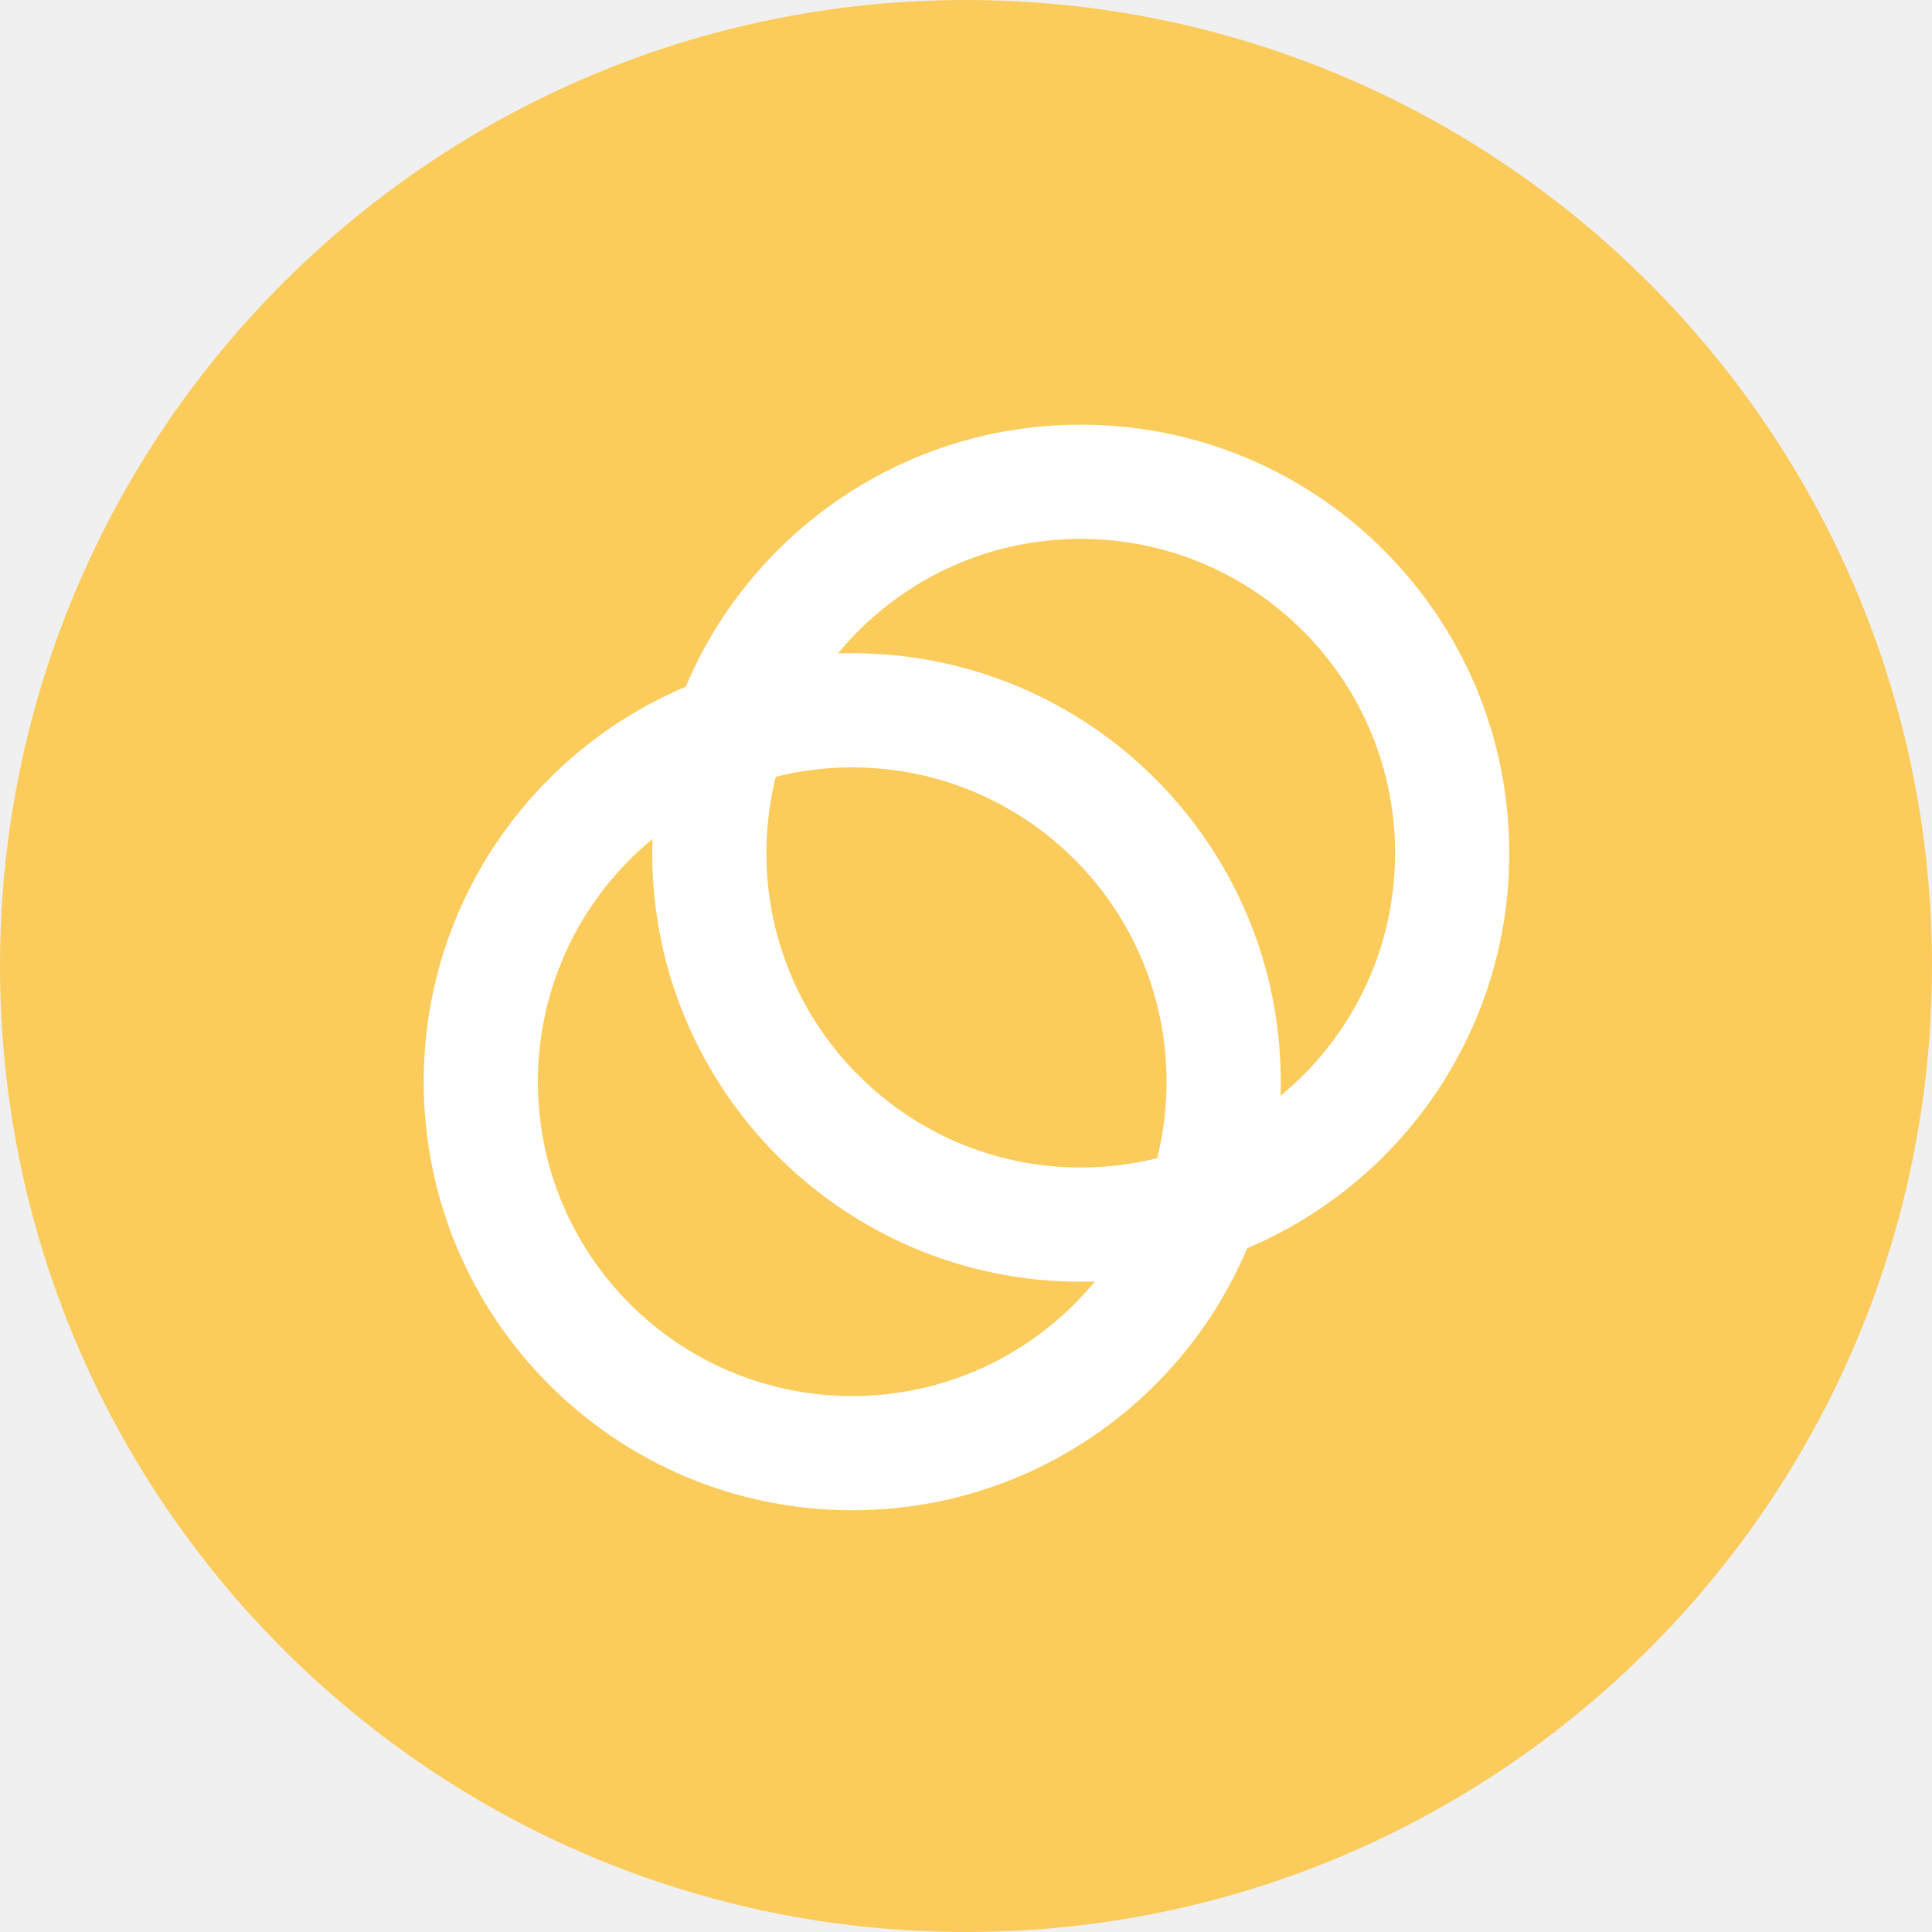
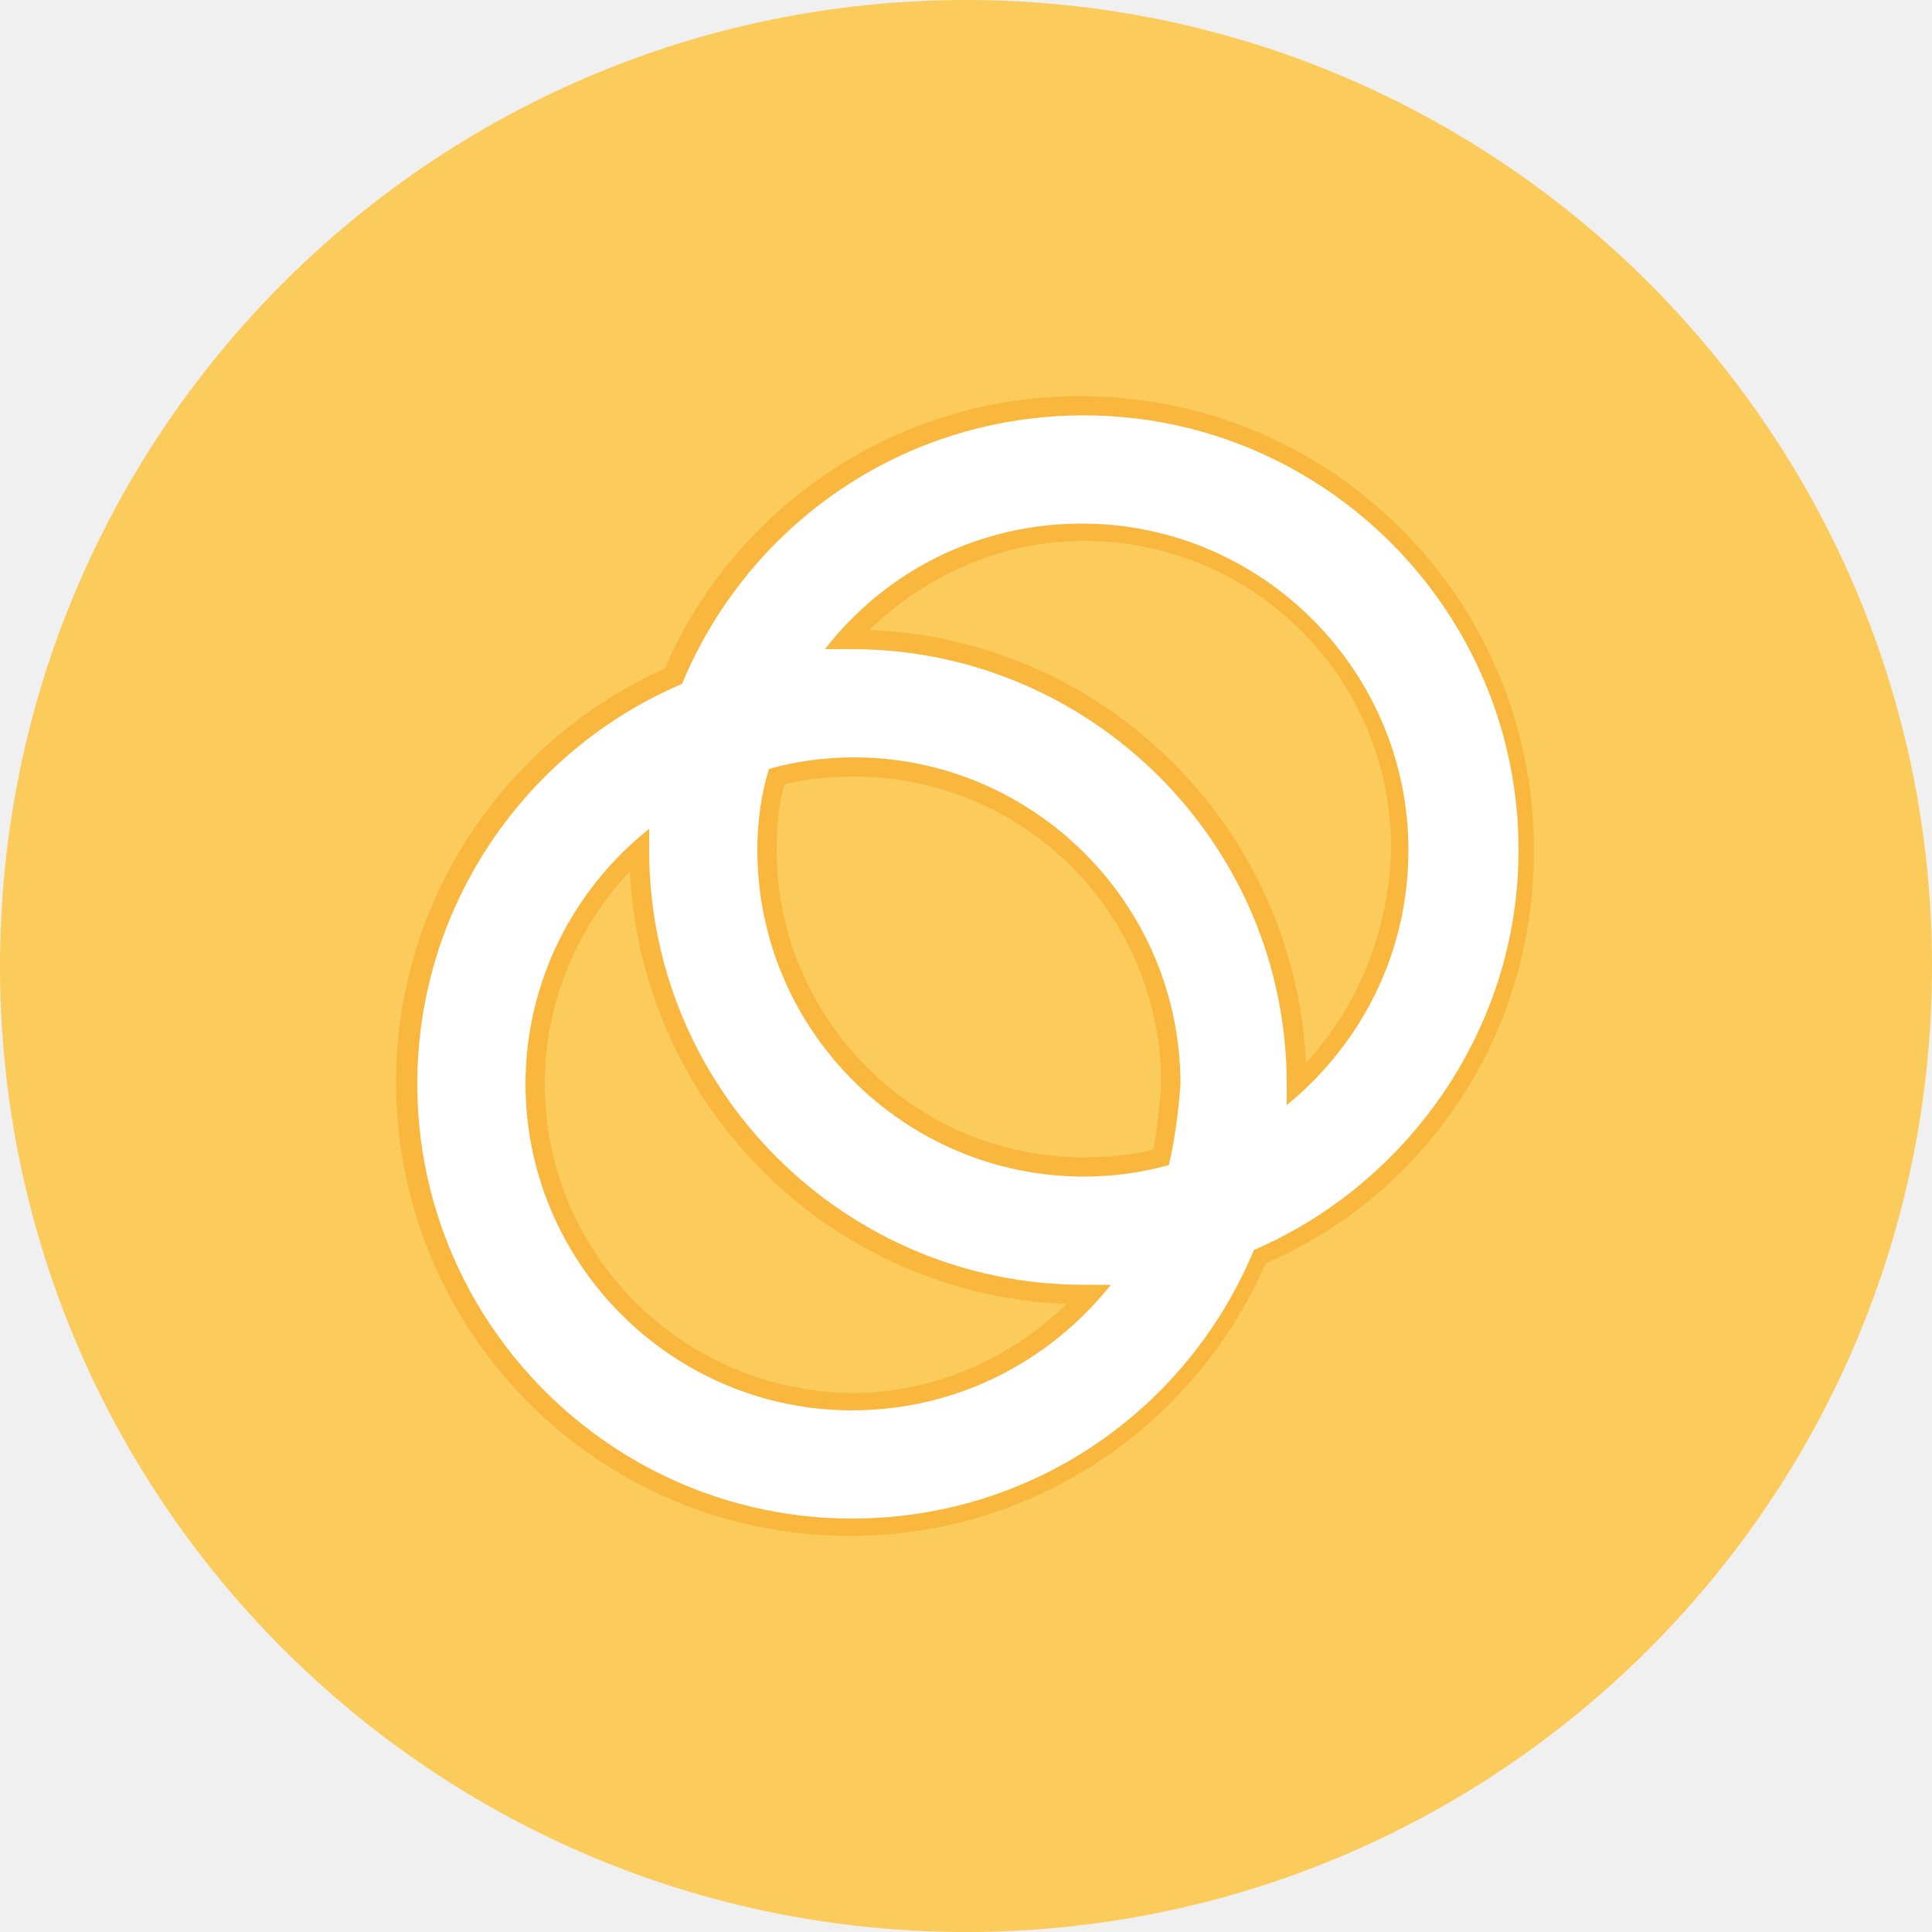
- <svg xmlns="http://www.w3.org/2000/svg" width="32" height="32" viewBox="0 0 32 32" fill="none">
-   <path d="M16 0C24.835 0 32 7.165 32 16C32 24.835 24.835 32 16 32C7.165 32 0 24.835 0 16C0 7.165 7.165 0 16 0Z" fill="#FBCC5C" />
-   <path fill-rule="evenodd" clip-rule="evenodd" d="M19.167 19.183C18.761 19.284 18.337 19.338 17.901 19.338C15.027 19.338 12.694 17.005 12.694 14.131C12.694 13.695 12.748 13.271 12.849 12.866C13.255 12.764 13.679 12.71 14.115 12.71C16.992 12.71 19.322 15.04 19.322 17.917C19.322 18.353 19.268 18.777 19.167 19.183ZM21.209 18.151C21.212 18.074 21.213 17.995 21.213 17.917C21.213 13.997 18.035 10.819 14.115 10.819C14.036 10.819 13.958 10.82 13.879 10.823C14.834 9.664 16.281 8.925 17.901 8.925C20.778 8.925 23.107 11.258 23.107 14.131C23.107 15.751 22.368 17.197 21.209 18.151ZM20.658 20.674C23.208 19.598 24.998 17.073 24.998 14.131C24.998 10.211 21.821 7.034 17.901 7.034C14.959 7.034 12.434 8.824 11.358 11.374C8.808 12.45 7.018 14.975 7.018 17.917C7.018 21.837 10.195 25.014 14.115 25.014C17.058 25.014 19.581 23.224 20.658 20.674ZM18.136 21.225C18.058 21.227 17.979 21.229 17.901 21.229C13.981 21.229 10.803 18.051 10.803 14.131C10.803 14.053 10.805 13.974 10.807 13.896C9.648 14.851 8.909 16.297 8.909 17.917C8.909 20.794 11.242 23.123 14.115 23.123C15.733 23.123 17.18 22.384 18.136 21.225Z" fill="white" />
+ <svg xmlns="http://www.w3.org/2000/svg" fill="none" height="32" viewBox="0 0 32 32" width="32">
+   <path d="m16 0c8.832 0 16 7.168 16 16s-7.168 16-16 16-16-7.168-16-16 7.168-16 16-16z" fill="#fbcc5c" />
+   <path d="m25.408 14.08c0-4.16-3.36-7.52-7.52-7.52-3.072 0-5.728 1.856-6.88 4.512-2.624 1.184-4.448 3.808-4.448 6.848 0 4.16 3.36 7.52 7.52 7.52 3.072 0 5.728-1.856 6.88-4.512 2.656-1.152 4.448-3.776 4.448-6.848zm-6.304 4.96c-.384.096-.768.128-1.152.128-2.816 0-5.088-2.304-5.088-5.088 0-.384.032-.736.128-1.088.384-.096.768-.128 1.152-.128 2.816 0 5.088 2.272 5.088 5.088-.032.384-.064.736-.128 1.088zm-10.08-1.088c0-1.376.544-2.592 1.408-3.52.192 3.904 3.328 7.008 7.232 7.168-.928.896-2.176 1.472-3.552 1.472-2.816-.032-5.088-2.304-5.088-5.12zm12.608-.352c-.192-3.904-3.328-7.008-7.232-7.168.928-.896 2.176-1.472 3.552-1.472 2.816 0 5.088 2.272 5.088 5.088-.032 1.408-.576 2.656-1.408 3.552z" fill="#f9b73e" />
+   <path d="m25.152 14.08c0-3.968-3.232-7.2-7.2-7.2-3.008 0-5.568 1.824-6.656 4.448-2.56 1.088-4.384 3.648-4.384 6.624 0 3.968 3.232 7.2 7.2 7.2 3.008 0 5.568-1.824 6.656-4.448 2.528-1.088 4.384-3.648 4.384-6.624zm-11.04 9.28c-2.976 0-5.408-2.432-5.408-5.408 0-1.696.8-3.232 2.048-4.224v.352c0 3.968 3.232 7.2 7.2 7.2h.448c-1.024 1.28-2.56 2.08-4.288 2.08zm5.248-4.064c-.448.128-.928.192-1.408.192-2.976 0-5.408-2.432-5.408-5.408 0-.48.064-.928.192-1.344.448-.128.928-.192 1.408-.192 2.976 0 5.408 2.432 5.408 5.408-.032.48-.096.928-.192 1.344zm1.952-.992c0-.128 0-.256 0-.352 0-3.968-3.232-7.2-7.2-7.2-.16 0-.288 0-.448 0 .992-1.28 2.528-2.08 4.256-2.08 2.976 0 5.408 2.432 5.408 5.408 0 1.728-.8 3.232-2.016 4.224z" fill="#fff" />
</svg>
